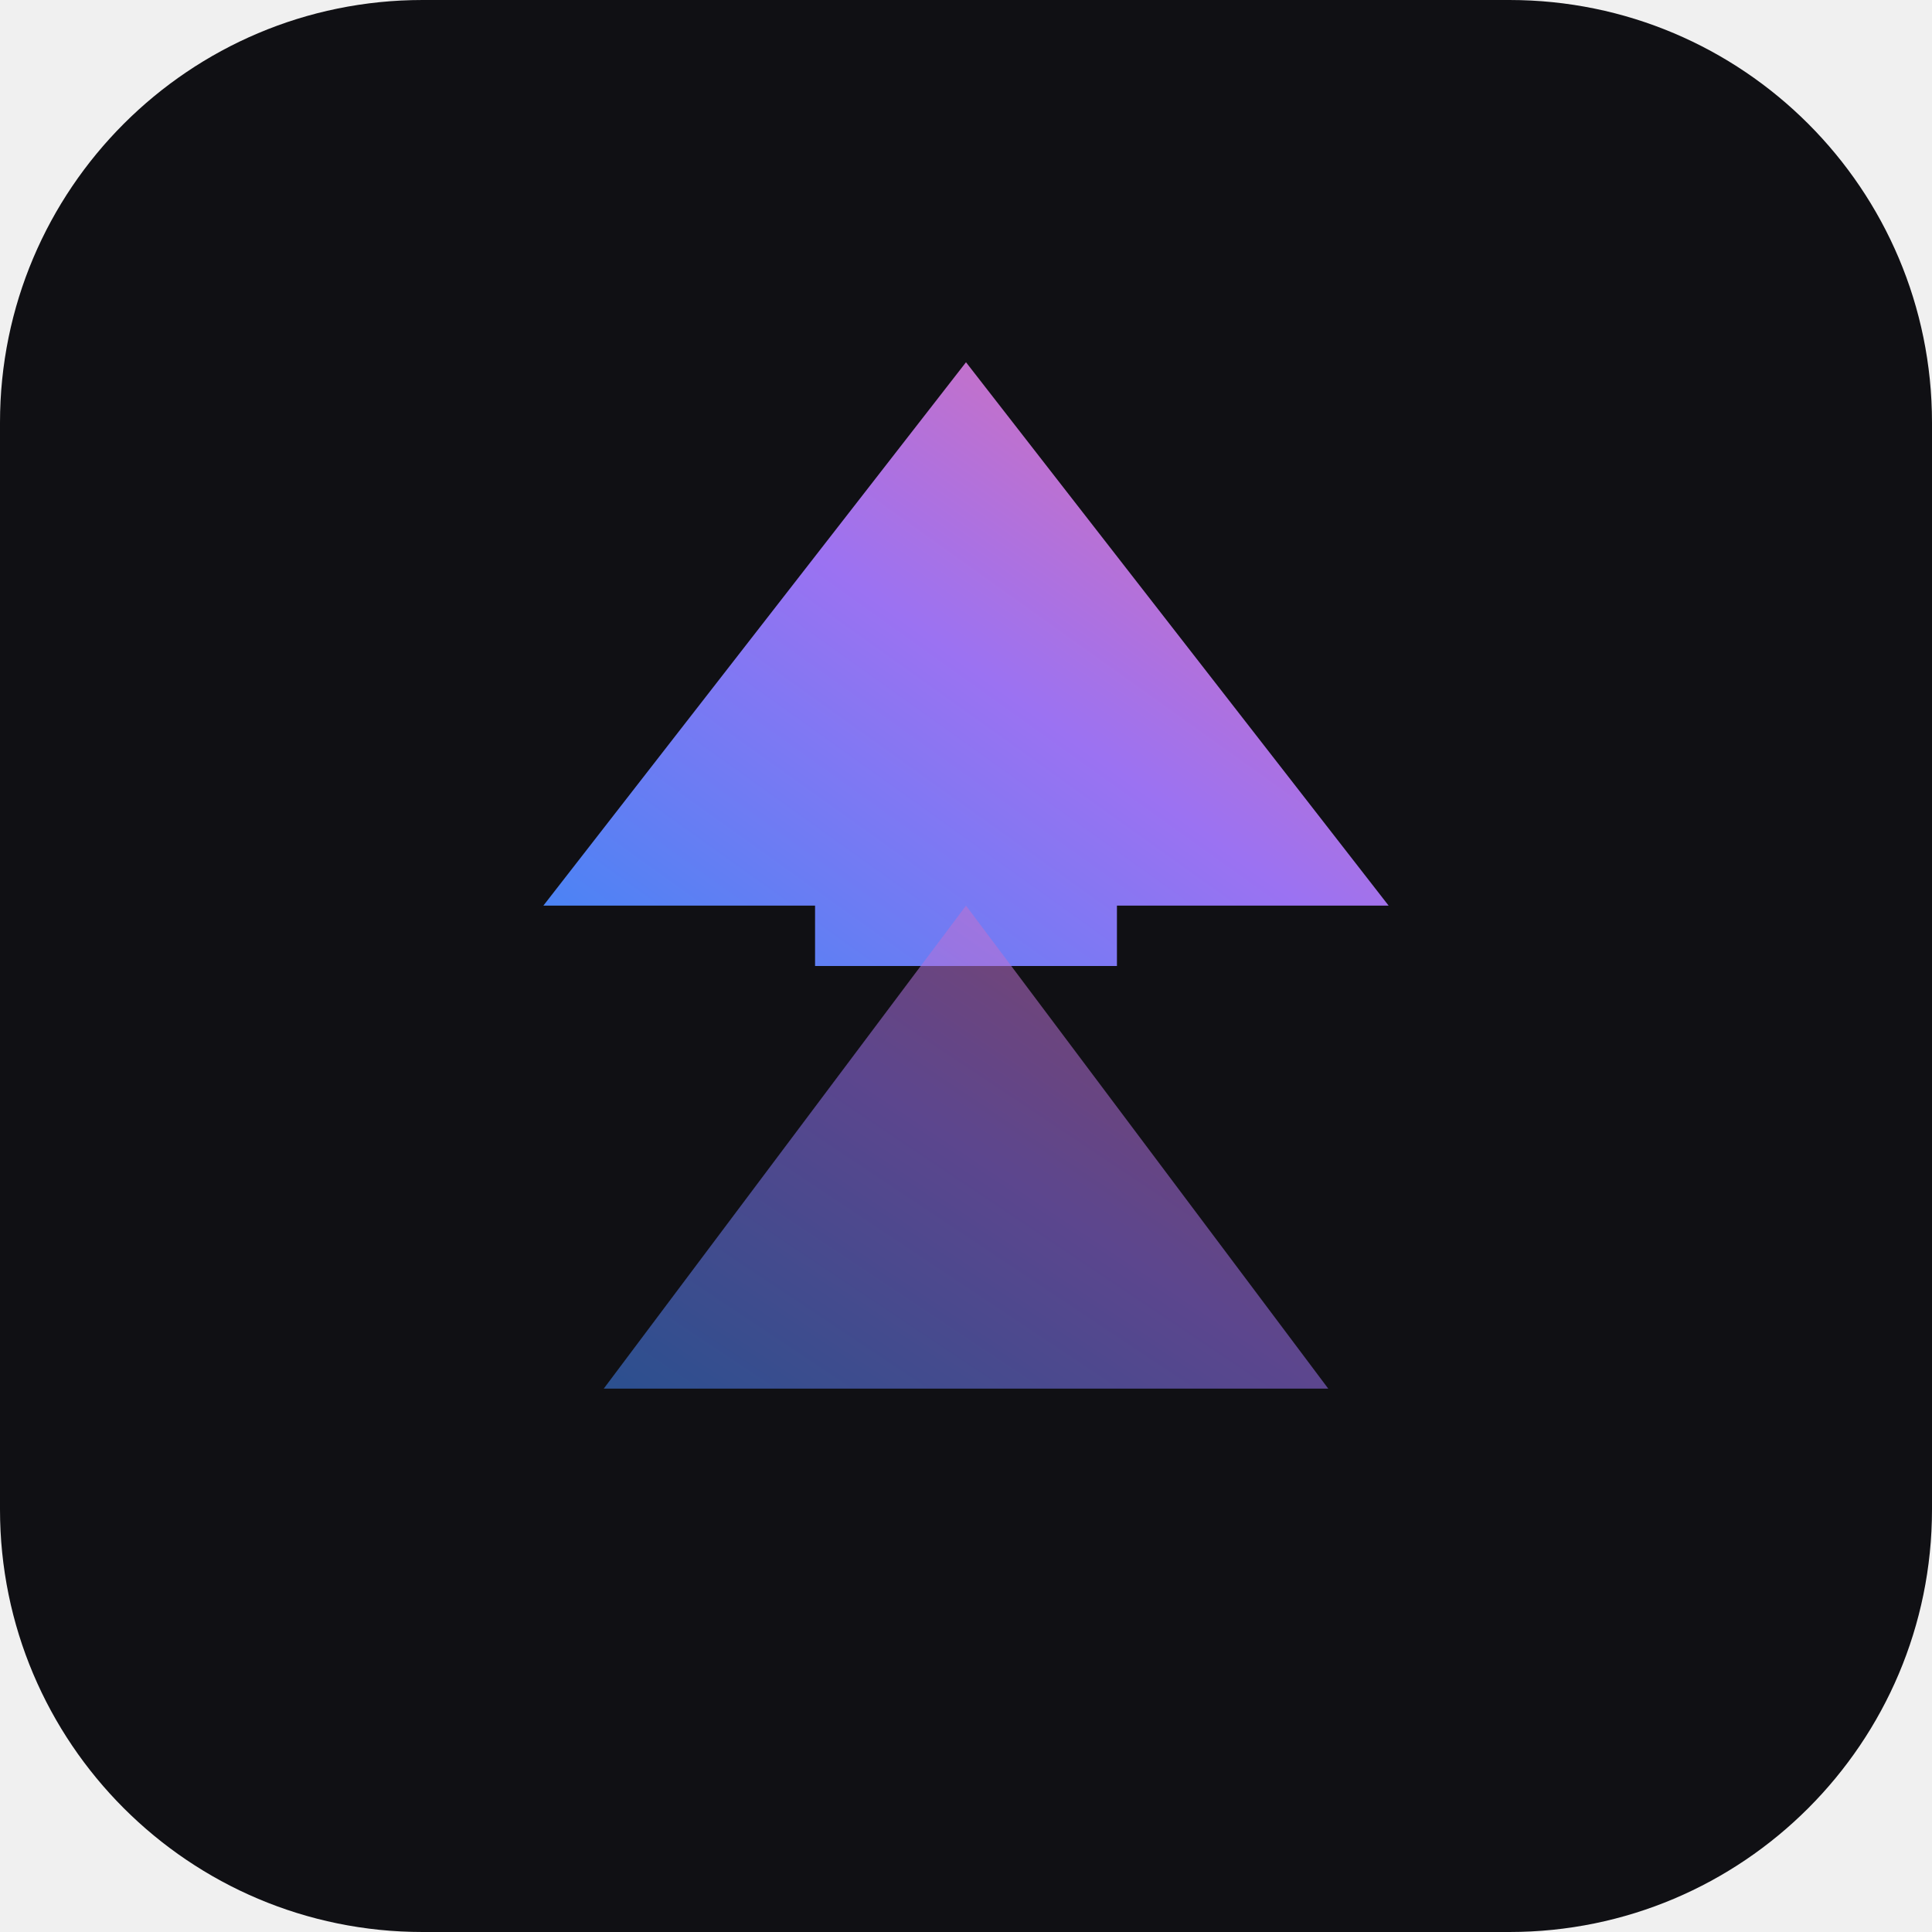
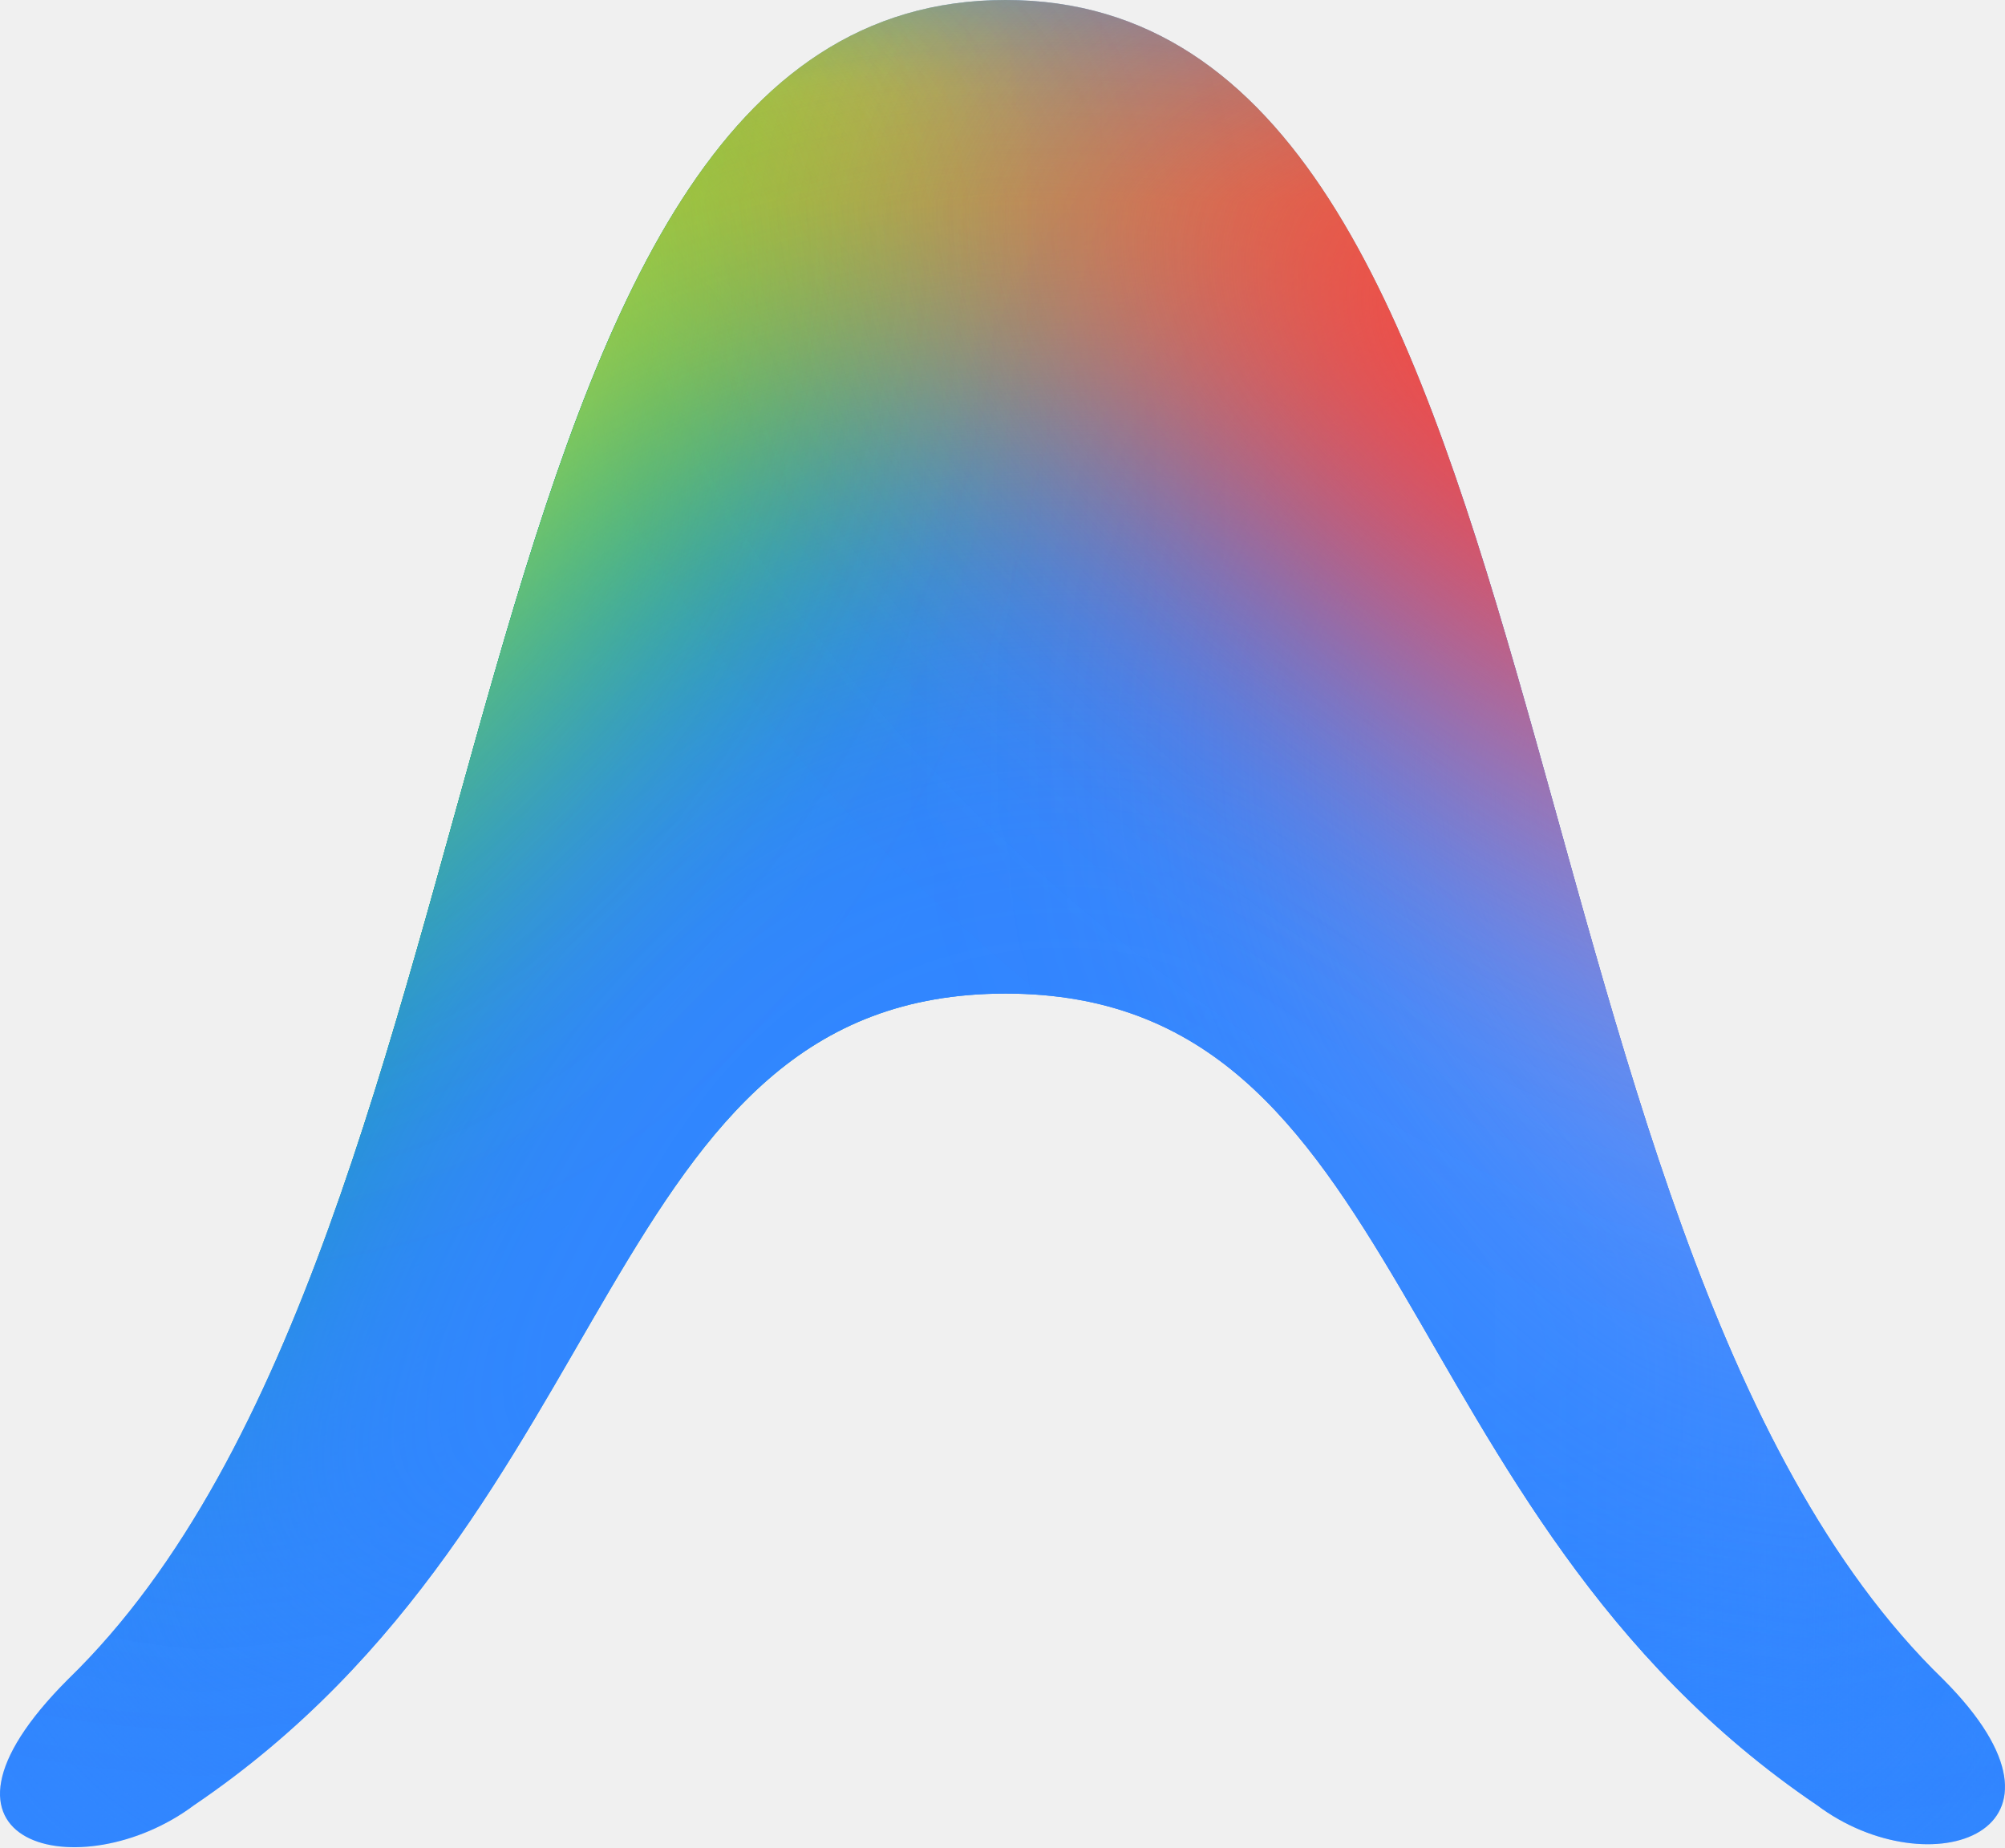
- <svg xmlns="http://www.w3.org/2000/svg" viewBox="0 0 32 32" width="32" height="32">
-   <defs>
-     <linearGradient id="ag" x1="0" y1="1" x2="1" y2="0">
-       <stop offset="0" stop-color="#4285F4" />
-       <stop offset="0.5" stop-color="#9B72F2" />
-       <stop offset="1" stop-color="#E86FA6" />
-     </linearGradient>
+ <svg xmlns="http://www.w3.org/2000/svg" width="512mm" height="471.658mm" viewBox="0 0 512 471.658" version="1.1" id="svg833" xml:space="preserve">
+   <defs id="defs830">
+     <filter id="filter0_f_6001_463" x="2.493" y="-26.542" width="69.09" height="61.252" filterUnits="userSpaceOnUse" color-interpolation-filters="sRGB">
+       <feFlood flood-opacity="0" result="BackgroundImageFix" id="feFlood924" />
+       <feBlend mode="normal" in="SourceGraphic" in2="BackgroundImageFix" result="shape" id="feBlend926" />
+       <feGaussianBlur stdDeviation="3.89" result="effect1_foregroundBlur_6001_463" id="feGaussianBlur928" />
+     </filter>
+     <filter id="filter1_f_6001_463" x="28.752" y="-32.033" width="135.477" height="134.313" filterUnits="userSpaceOnUse" color-interpolation-filters="sRGB">
+       <feFlood flood-opacity="0" result="BackgroundImageFix" id="feFlood931" />
+       <feBlend mode="normal" in="SourceGraphic" in2="BackgroundImageFix" result="shape" id="feBlend933" />
+       <feGaussianBlur stdDeviation="18.808" result="effect1_foregroundBlur_6001_463" id="feGaussianBlur935" />
+     </filter>
+     <filter id="filter2_f_6001_463" x="-62.288" y="-21.925" width="142.637" height="127.18" filterUnits="userSpaceOnUse" color-interpolation-filters="sRGB">
+       <feFlood flood-opacity="0" result="BackgroundImageFix" id="feFlood938" />
+       <feBlend mode="normal" in="SourceGraphic" in2="BackgroundImageFix" result="shape" id="feBlend940" />
+       <feGaussianBlur stdDeviation="15.988" result="effect1_foregroundBlur_6001_463" id="feGaussianBlur942" />
+     </filter>
+     <filter id="filter3_f_6001_463" x="-62.288" y="-21.925" width="142.637" height="127.18" filterUnits="userSpaceOnUse" color-interpolation-filters="sRGB">
+       <feFlood flood-opacity="0" result="BackgroundImageFix" id="feFlood945" />
+       <feBlend mode="normal" in="SourceGraphic" in2="BackgroundImageFix" result="shape" id="feBlend947" />
+       <feGaussianBlur stdDeviation="15.988" result="effect1_foregroundBlur_6001_463" id="feGaussianBlur949" />
+     </filter>
+     <filter id="filter4_f_6001_463" x="-52.57" y="-20.835" width="127.582" height="127.452" filterUnits="userSpaceOnUse" color-interpolation-filters="sRGB">
+       <feFlood flood-opacity="0" result="BackgroundImageFix" id="feFlood952" />
+       <feBlend mode="normal" in="SourceGraphic" in2="BackgroundImageFix" result="shape" id="feBlend954" />
+       <feGaussianBlur stdDeviation="15.988" result="effect1_foregroundBlur_6001_463" id="feGaussianBlur956" />
+     </filter>
+     <filter id="filter5_f_6001_463" x="17.362" y="45.465" width="116.786" height="118.715" filterUnits="userSpaceOnUse" color-interpolation-filters="sRGB">
+       <feFlood flood-opacity="0" result="BackgroundImageFix" id="feFlood959" />
+       <feBlend mode="normal" in="SourceGraphic" in2="BackgroundImageFix" result="shape" id="feBlend961" />
+       <feGaussianBlur stdDeviation="15.194" result="effect1_foregroundBlur_6001_463" id="feGaussianBlur963" />
+     </filter>
+     <filter id="filter6_f_6001_463" x="-7.448" y="-60.474" width="125.303" height="122.858" filterUnits="userSpaceOnUse" color-interpolation-filters="sRGB">
+       <feFlood flood-opacity="0" result="BackgroundImageFix" id="feFlood966" />
+       <feBlend mode="normal" in="SourceGraphic" in2="BackgroundImageFix" result="shape" id="feBlend968" />
+       <feGaussianBlur stdDeviation="13.77" result="effect1_foregroundBlur_6001_463" id="feGaussianBlur970" />
+     </filter>
+     <filter id="filter7_f_6001_463" x="-27.709" y="13.36" width="157.119" height="162.029" filterUnits="userSpaceOnUse" color-interpolation-filters="sRGB">
+       <feFlood flood-opacity="0" result="BackgroundImageFix" id="feFlood973" />
+       <feBlend mode="normal" in="SourceGraphic" in2="BackgroundImageFix" result="shape" id="feBlend975" />
+       <feGaussianBlur stdDeviation="12.297" result="effect1_foregroundBlur_6001_463" id="feGaussianBlur977" />
+     </filter>
+     <filter id="filter8_f_6001_463" x="50.464" y="16.981" width="87.397" height="83.774" filterUnits="userSpaceOnUse" color-interpolation-filters="sRGB">
+       <feFlood flood-opacity="0" result="BackgroundImageFix" id="feFlood980" />
+       <feBlend mode="normal" in="SourceGraphic" in2="BackgroundImageFix" result="shape" id="feBlend982" />
+       <feGaussianBlur stdDeviation="11.004" result="effect1_foregroundBlur_6001_463" id="feGaussianBlur984" />
+     </filter>
+     <filter id="filter9_f_6001_463" x="34.26" y="-28.457" width="116.701" height="104.506" filterUnits="userSpaceOnUse" color-interpolation-filters="sRGB">
+       <feFlood flood-opacity="0" result="BackgroundImageFix" id="feFlood987" />
+       <feBlend mode="normal" in="SourceGraphic" in2="BackgroundImageFix" result="shape" id="feBlend989" />
+       <feGaussianBlur stdDeviation="9.294" result="effect1_foregroundBlur_6001_463" id="feGaussianBlur991" />
+     </filter>
+     <filter id="filter10_f_6001_463" x="-15.152" y="-15.949" width="77.294" height="91.076" filterUnits="userSpaceOnUse" color-interpolation-filters="sRGB">
+       <feFlood flood-opacity="0" result="BackgroundImageFix" id="feFlood994" />
+       <feBlend mode="normal" in="SourceGraphic" in2="BackgroundImageFix" result="shape" id="feBlend996" />
+       <feGaussianBlur stdDeviation="11.503" result="effect1_foregroundBlur_6001_463" id="feGaussianBlur998" />
+     </filter>
+     <clipPath clipPathUnits="userSpaceOnUse" id="clipPath1200">
+       <path d="M 89.699,93.695 C 94.366,97.195 101.366,94.862 94.949,88.445 75.699,69.778 79.782,18.445 55.866,18.445 c -23.917,0 -19.833,51.333 -39.083,70 -7,7 0.583,8.75 5.25,5.25 18.083,-12.25 16.917,-33.833 33.833,-33.833 16.917,0 15.75,21.583 33.833,33.833 z" fill="#000000" id="path1202" style="fill:#ffffff;stroke-width:1" />
+     </clipPath>
  </defs>
-   <rect width="32" height="32" rx="7" fill="#101014" />
-   <path d="M16 6 L23 15 H18.5 V16 H13.5 V15 H9 Z" fill="url(#ag)" />
-   <path d="M16 15 L22 23 H10 Z" fill="url(#ag)" opacity="0.55" />
+   <g id="layer1" transform="translate(153.9988,-167.7638)">
+     <path d="m 310.028,628.702 c 28.586,21.439 71.464,7.147 32.159,-32.158 C 224.272,482.202 249.284,167.764 102.784,167.764 c -146.5,0 -121.488,314.439 -239.403,428.78 -42.878,42.878 3.573,53.598 32.159,32.158 110.769,-75.036 103.622,-207.243 207.244,-207.243 103.621,0 96.476,132.207 207.244,207.243 z" fill="#3186ff" id="path871" style="stroke-width:6.125" mask="none" />
+     <g mask="none" id="g920" transform="matrix(6.125431,0,0,6.125431,-239.4182,54.78034)" style="fill:none" clip-path="url(#clipPath1200)">
+       <g filter="url(#filter0_f_6001_463)" id="g878">
+         <ellipse cx="22.787" cy="26.81" rx="22.787" ry="26.81" transform="matrix(-0.112784,0.99362,-0.99362,-0.112781,66.2473,-15.5344)" fill="#ffe432" id="ellipse876" />
+       </g>
+       <g filter="url(#filter1_f_6001_463)" id="g882">
+         <ellipse cx="96.491" cy="35.123" rx="29.501" ry="30.149" transform="rotate(76.9243,96.491,35.1231)" fill="#fc413d" id="ellipse880" />
+       </g>
+       <g filter="url(#filter2_f_6001_463)" id="g886">
+         <ellipse cx="9.03" cy="41.665" rx="30.832" ry="39.942" transform="rotate(74.1257,9.02988,41.6647)" fill="#00b95c" id="ellipse884" />
+       </g>
+       <g filter="url(#filter3_f_6001_463)" id="g890">
+         <ellipse cx="9.03" cy="41.665" rx="30.832" ry="39.942" transform="rotate(74.1257,9.02988,41.6647)" fill="#00b95c" id="ellipse888" />
+       </g>
+       <g filter="url(#filter4_f_6001_463)" id="g894">
+         <ellipse cx="11.221" cy="42.891" rx="30.22" ry="33.27" transform="rotate(45.6065,11.2212,42.8915)" fill="#00b95c" id="ellipse892" />
+       </g>
+       <g filter="url(#filter5_f_6001_463)" id="g898">
+         <ellipse cx="75.755" cy="104.822" rx="29.018" ry="27.943" transform="rotate(76.9243,75.7546,104.822)" fill="#3186ff" id="ellipse896" />
+       </g>
+       <g filter="url(#filter6_f_6001_463)" id="g902">
+         <ellipse cx="33.566" cy="35.404" rx="33.566" ry="35.404" transform="matrix(-0.409539,0.912293,-0.912294,-0.409537,101.25,-15.1674)" fill="#fbbc04" id="ellipse900" />
+       </g>
+       <g filter="url(#filter7_f_6001_463)" id="g906">
+         <path d="M 2.568,149.695 C -15.812,142.48 15.599,83.116 23.409,63.22 31.22,43.324 52.451,33.045 70.831,40.26 c 18.38,7.215 40.165,46.956 32.354,66.852 -7.811,19.896 -82.237,49.798 -100.617,42.583 z" fill="#3186ff" id="path904" />
+       </g>
+       <g filter="url(#filter8_f_6001_463)" id="g910">
+         <path d="M 113.934,75.808 C 109.013,81.551 96.172,78.622 85.253,69.267 74.334,59.911 69.47,47.671 74.391,41.928 c 4.921,-5.743 17.762,-2.814 28.681,6.541 10.919,9.356 15.783,21.596 10.862,27.339 z" fill="#749bff" id="path908" />
+       </g>
+       <g filter="url(#filter9_f_6001_463)" id="g914">
+         <ellipse cx="92.611" cy="23.796" rx="44.241" ry="27.502" transform="rotate(34.0763,92.611,23.7962)" fill="#fc413d" id="ellipse912" />
+       </g>
+       <g filter="url(#filter10_f_6001_463)" id="g918">
+         <ellipse cx="23.495" cy="29.589" rx="23.707" ry="13.787" transform="rotate(112.516,23.4949,29.5887)" fill="#ffee48" id="ellipse916" />
+       </g>
+     </g>
+   </g>
</svg>
